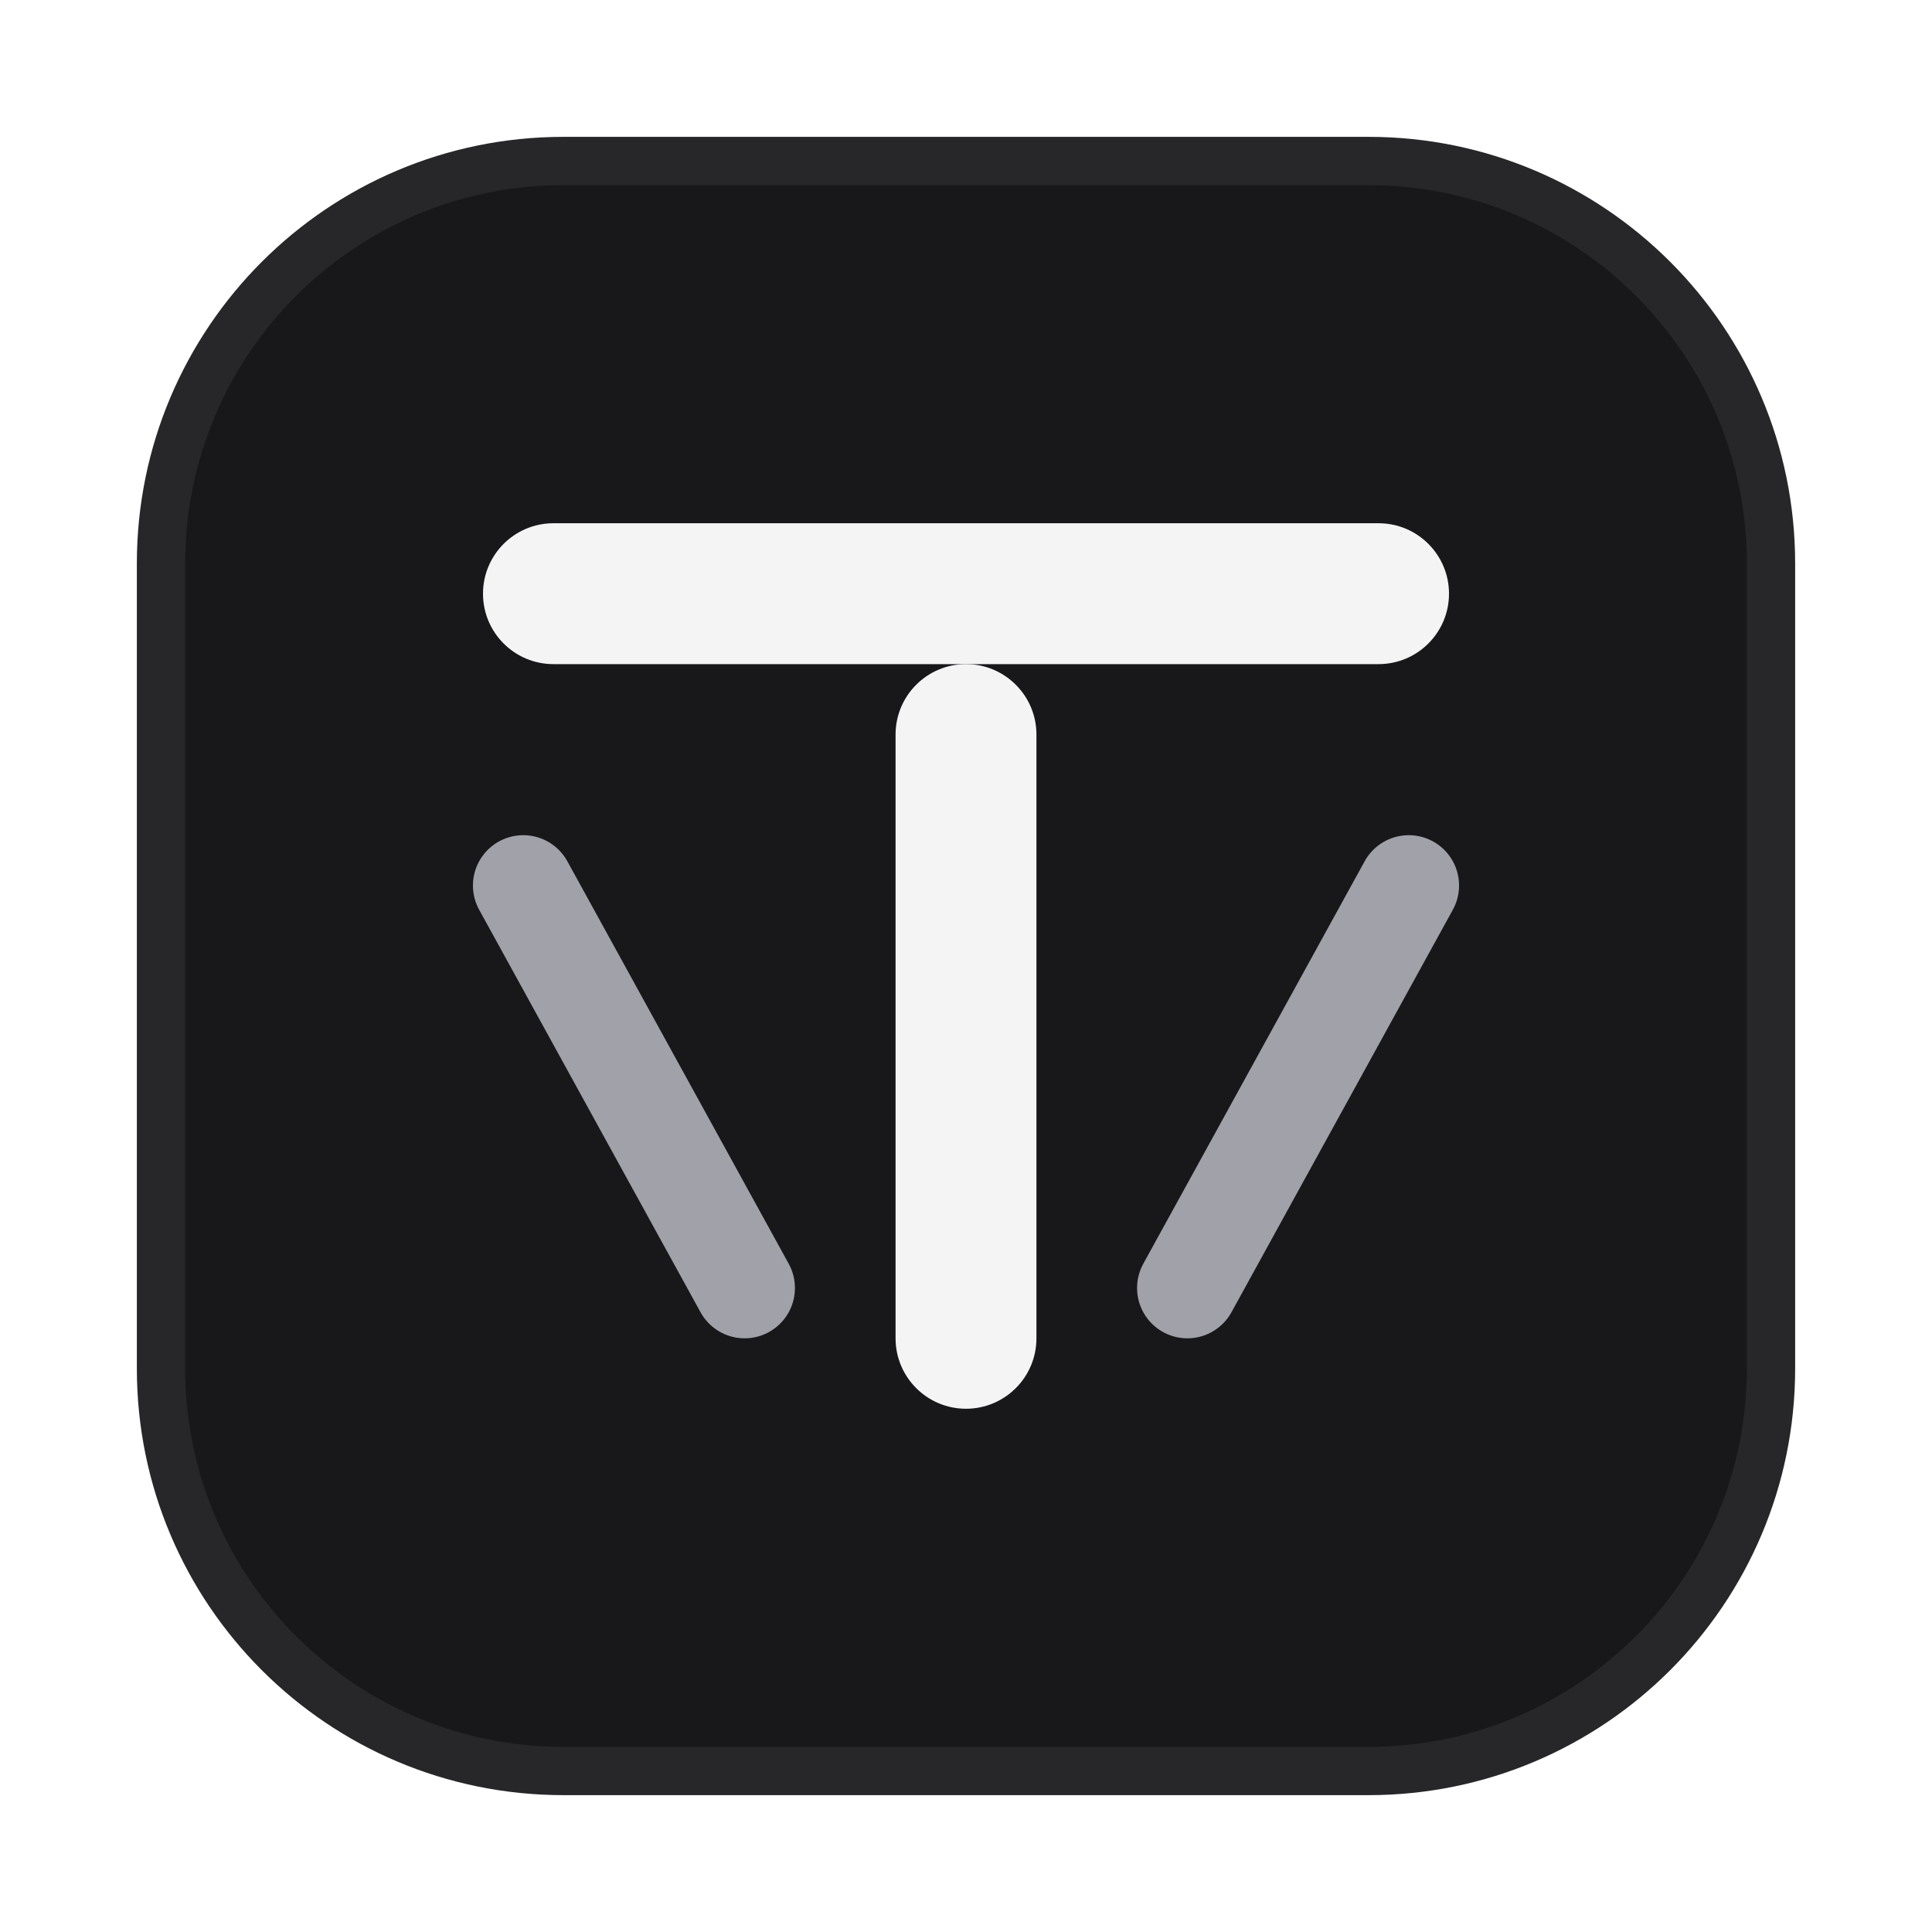
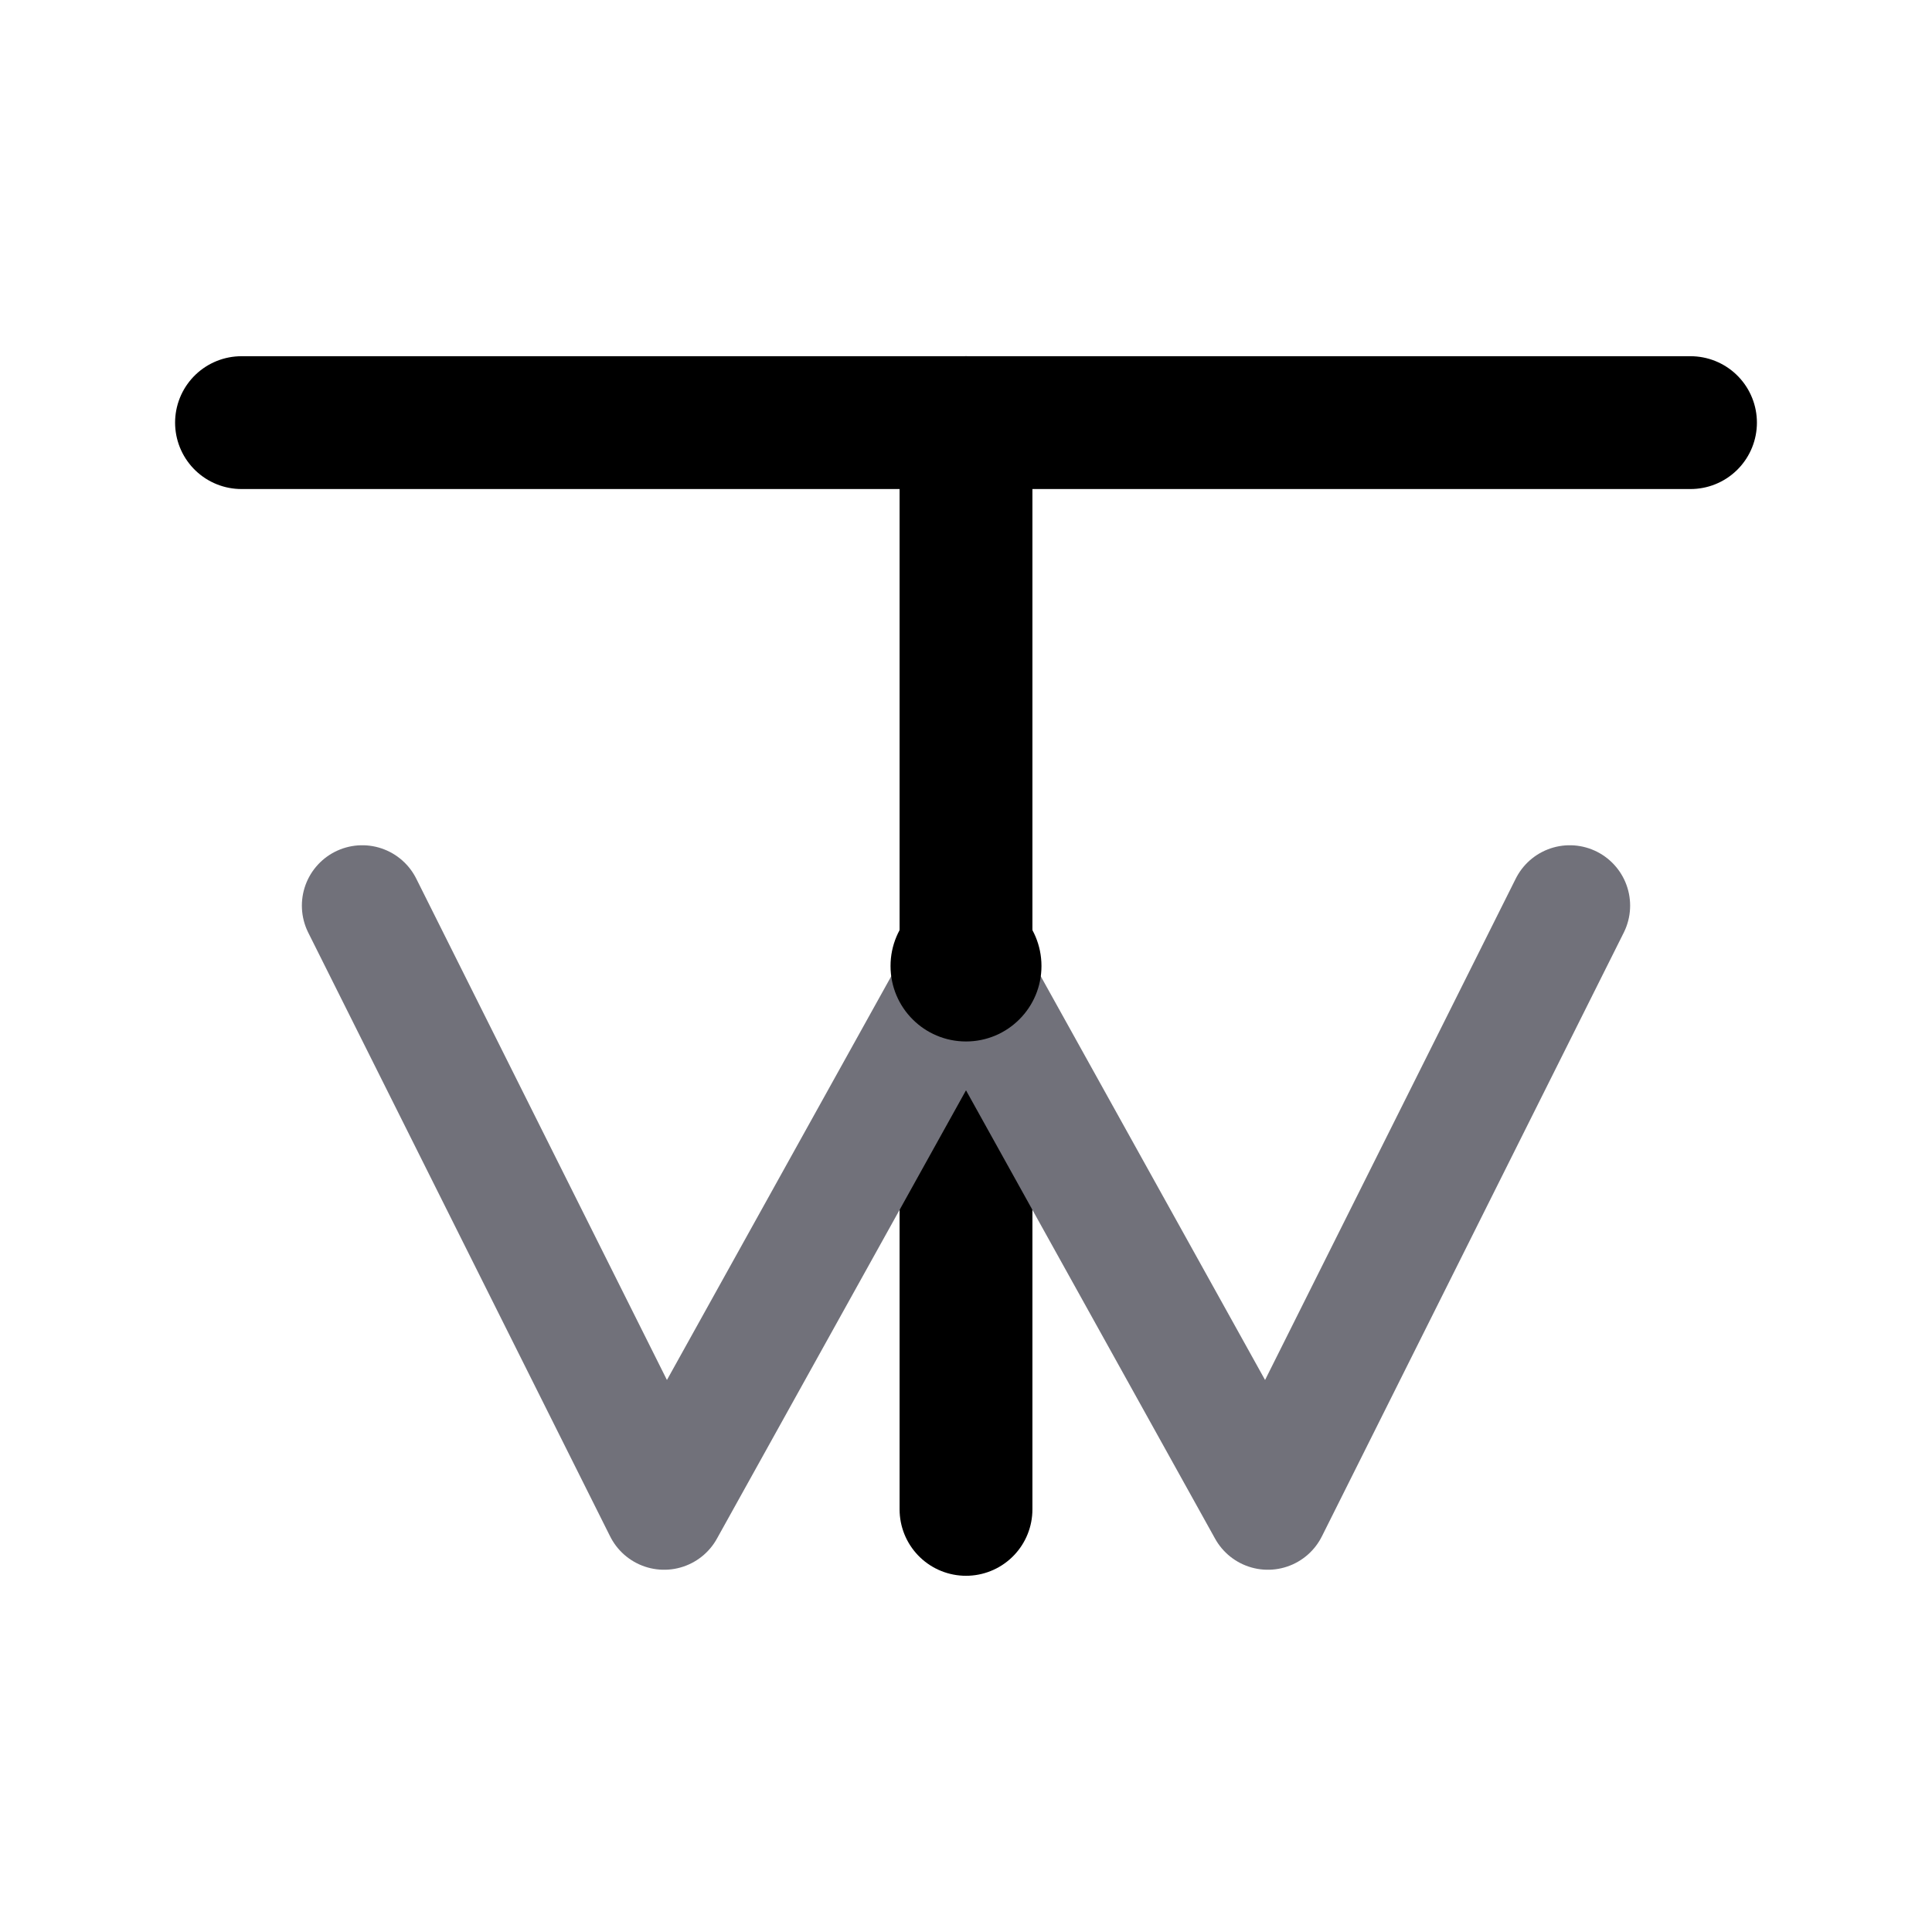
- <svg xmlns="http://www.w3.org/2000/svg" viewBox="0 0 48 48" width="100%" height="100%" fill="none">
-   <rect x="4" y="4" width="40" height="40" rx="10" fill="#18181b" stroke="#27272a" stroke-width="1.2" />
-   <rect x="12" y="13" width="24" height="3.5" rx="1.75" fill="#f4f4f5" />
-   <rect x="22.25" y="16.5" width="3.5" height="18.5" rx="1.75" fill="#f4f4f5" />
-   <path d="M13 22L18.5 32" stroke="#a1a1aa" stroke-width="2.5" stroke-linecap="round" />
-   <path d="M35 22L29.5 32" stroke="#a1a1aa" stroke-width="2.5" stroke-linecap="round" />
+ <svg xmlns="http://www.w3.org/2000/svg" viewBox="0 0 32 32" fill="none">
+   <line x1="4" y1="7" x2="28" y2="7" stroke="#000000" stroke-width="2.2" stroke-linecap="round" />
+   <line x1="16" y1="7" x2="16" y2="25" stroke="#000000" stroke-width="2.2" stroke-linecap="round" />
+   <polyline points="6,15 11,25 16,16" stroke="#71717a" stroke-width="2" stroke-linecap="round" stroke-linejoin="round" />
+   <polyline points="16,16 21,25 26,15" stroke="#71717a" stroke-width="2" stroke-linecap="round" stroke-linejoin="round" />
+   <circle cx="16" cy="16" r="1.25" fill="#000000" />
</svg>
